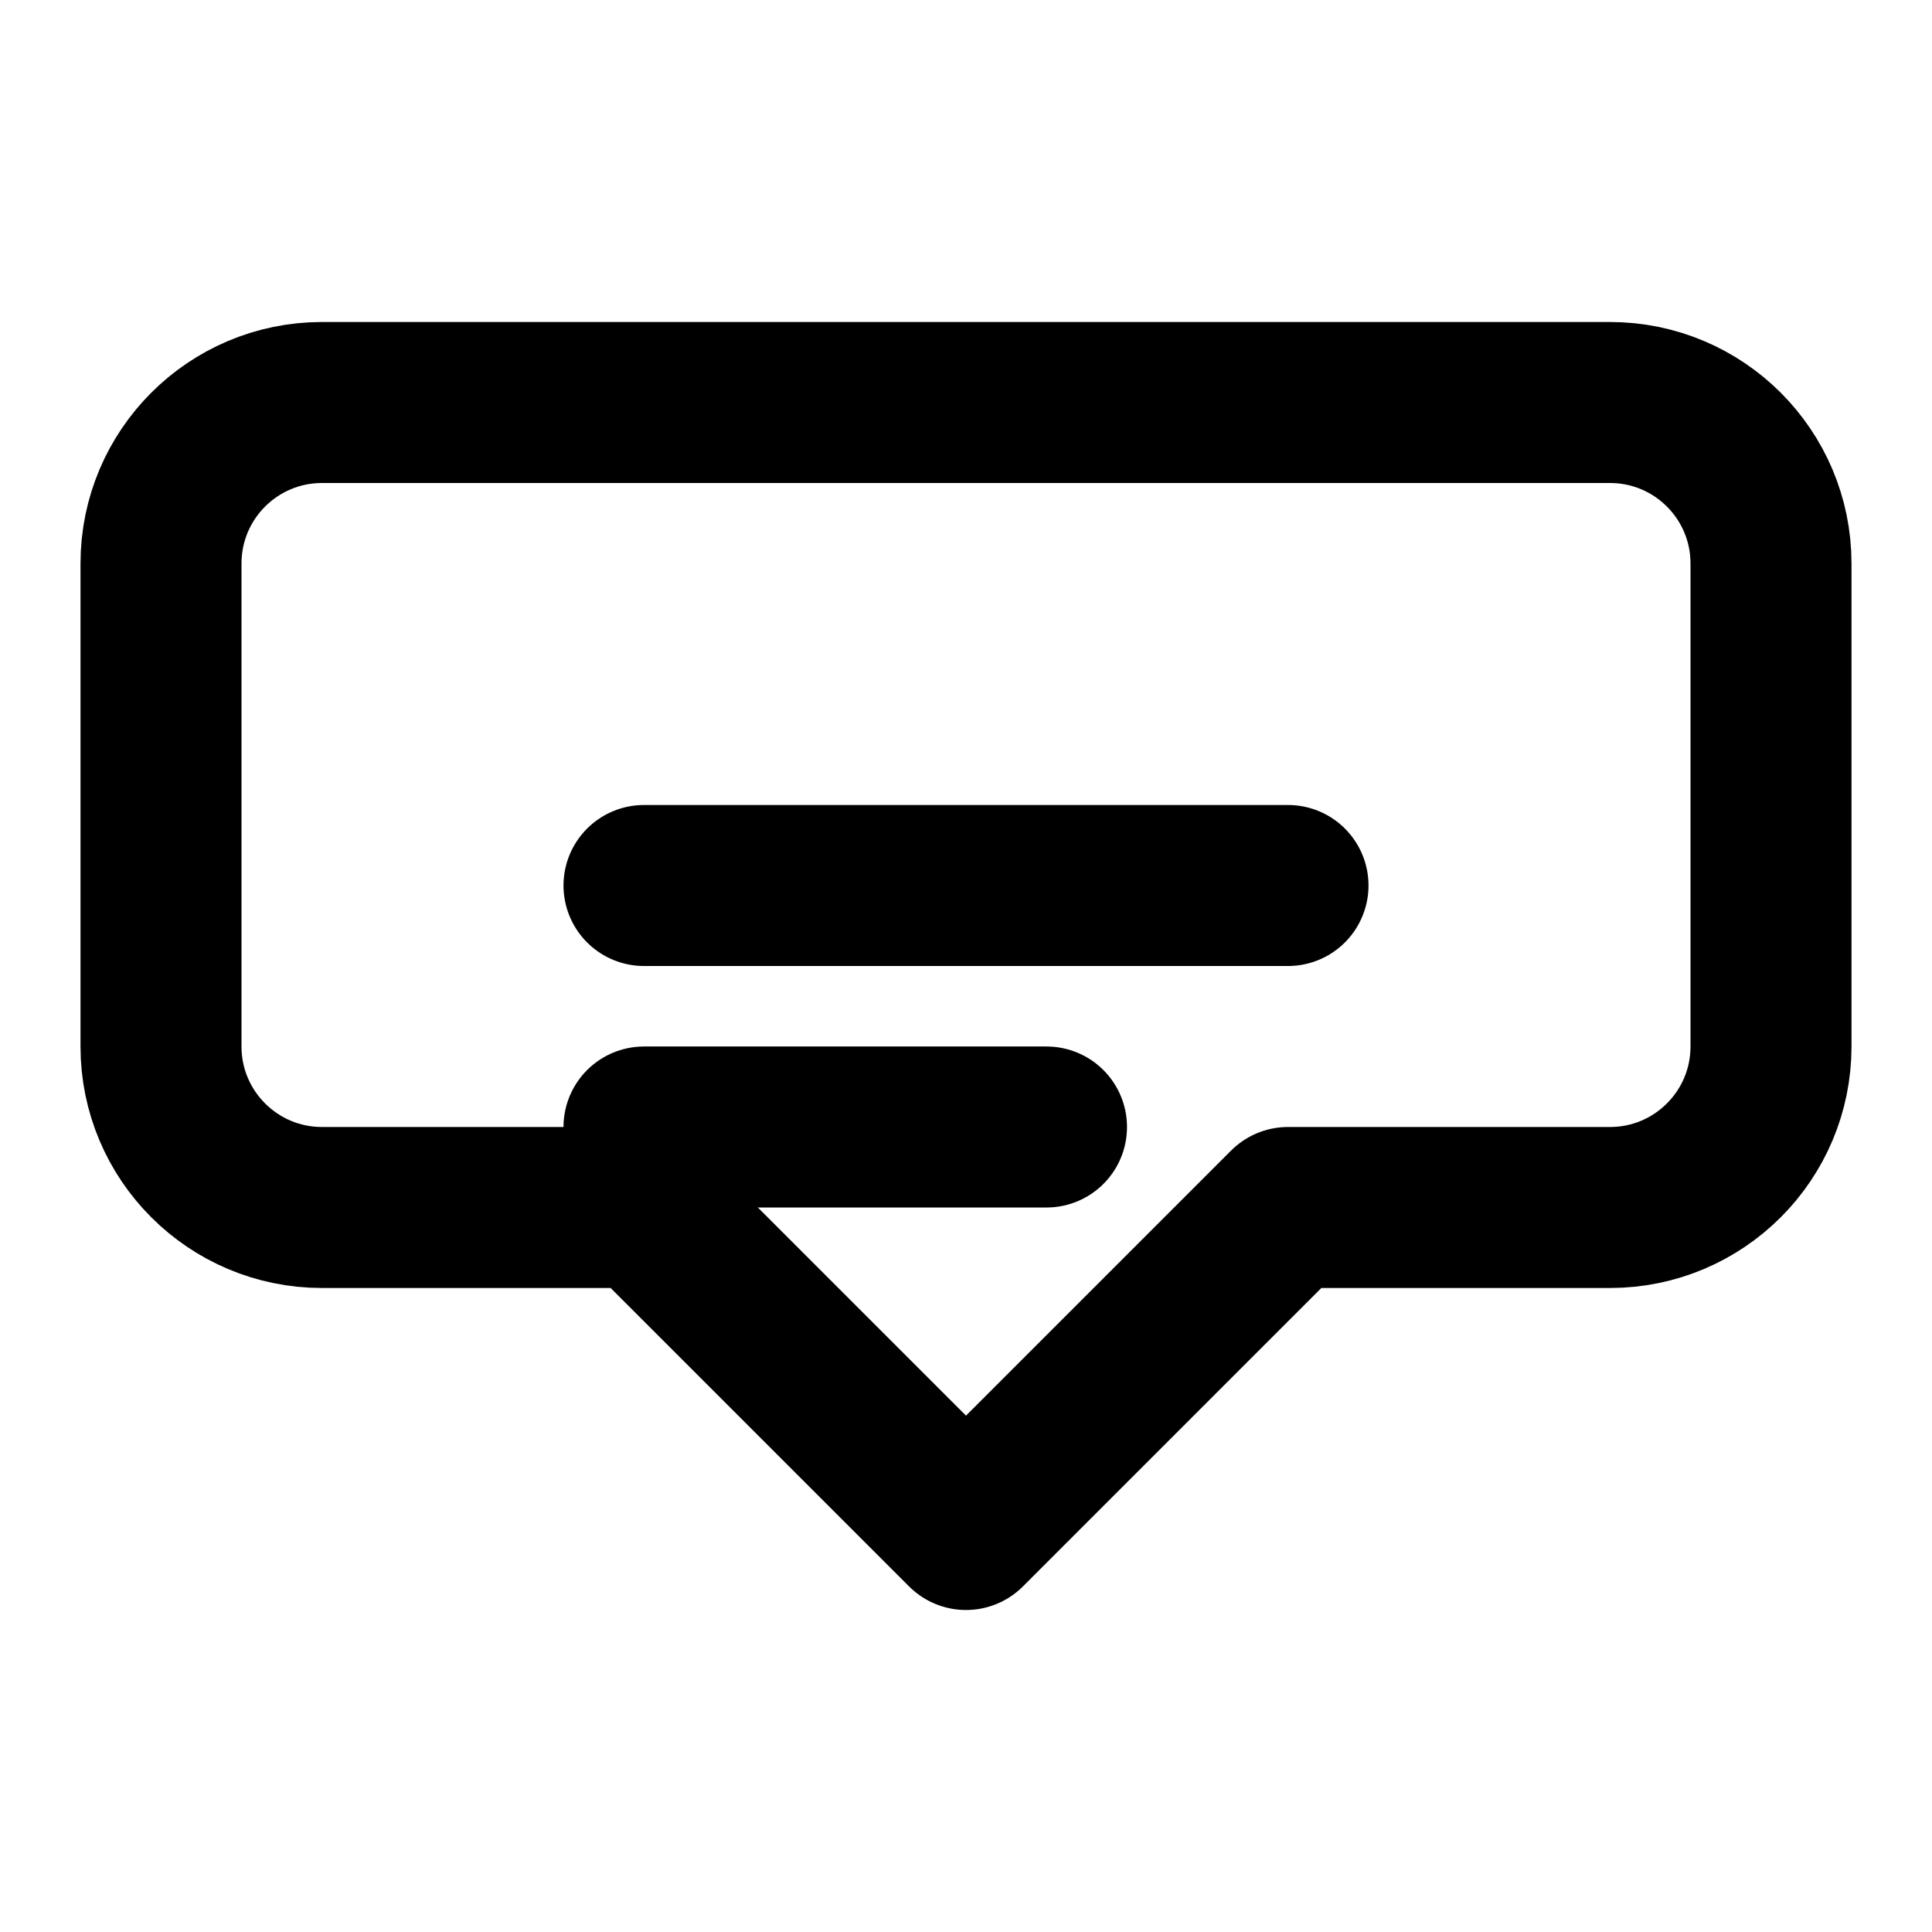
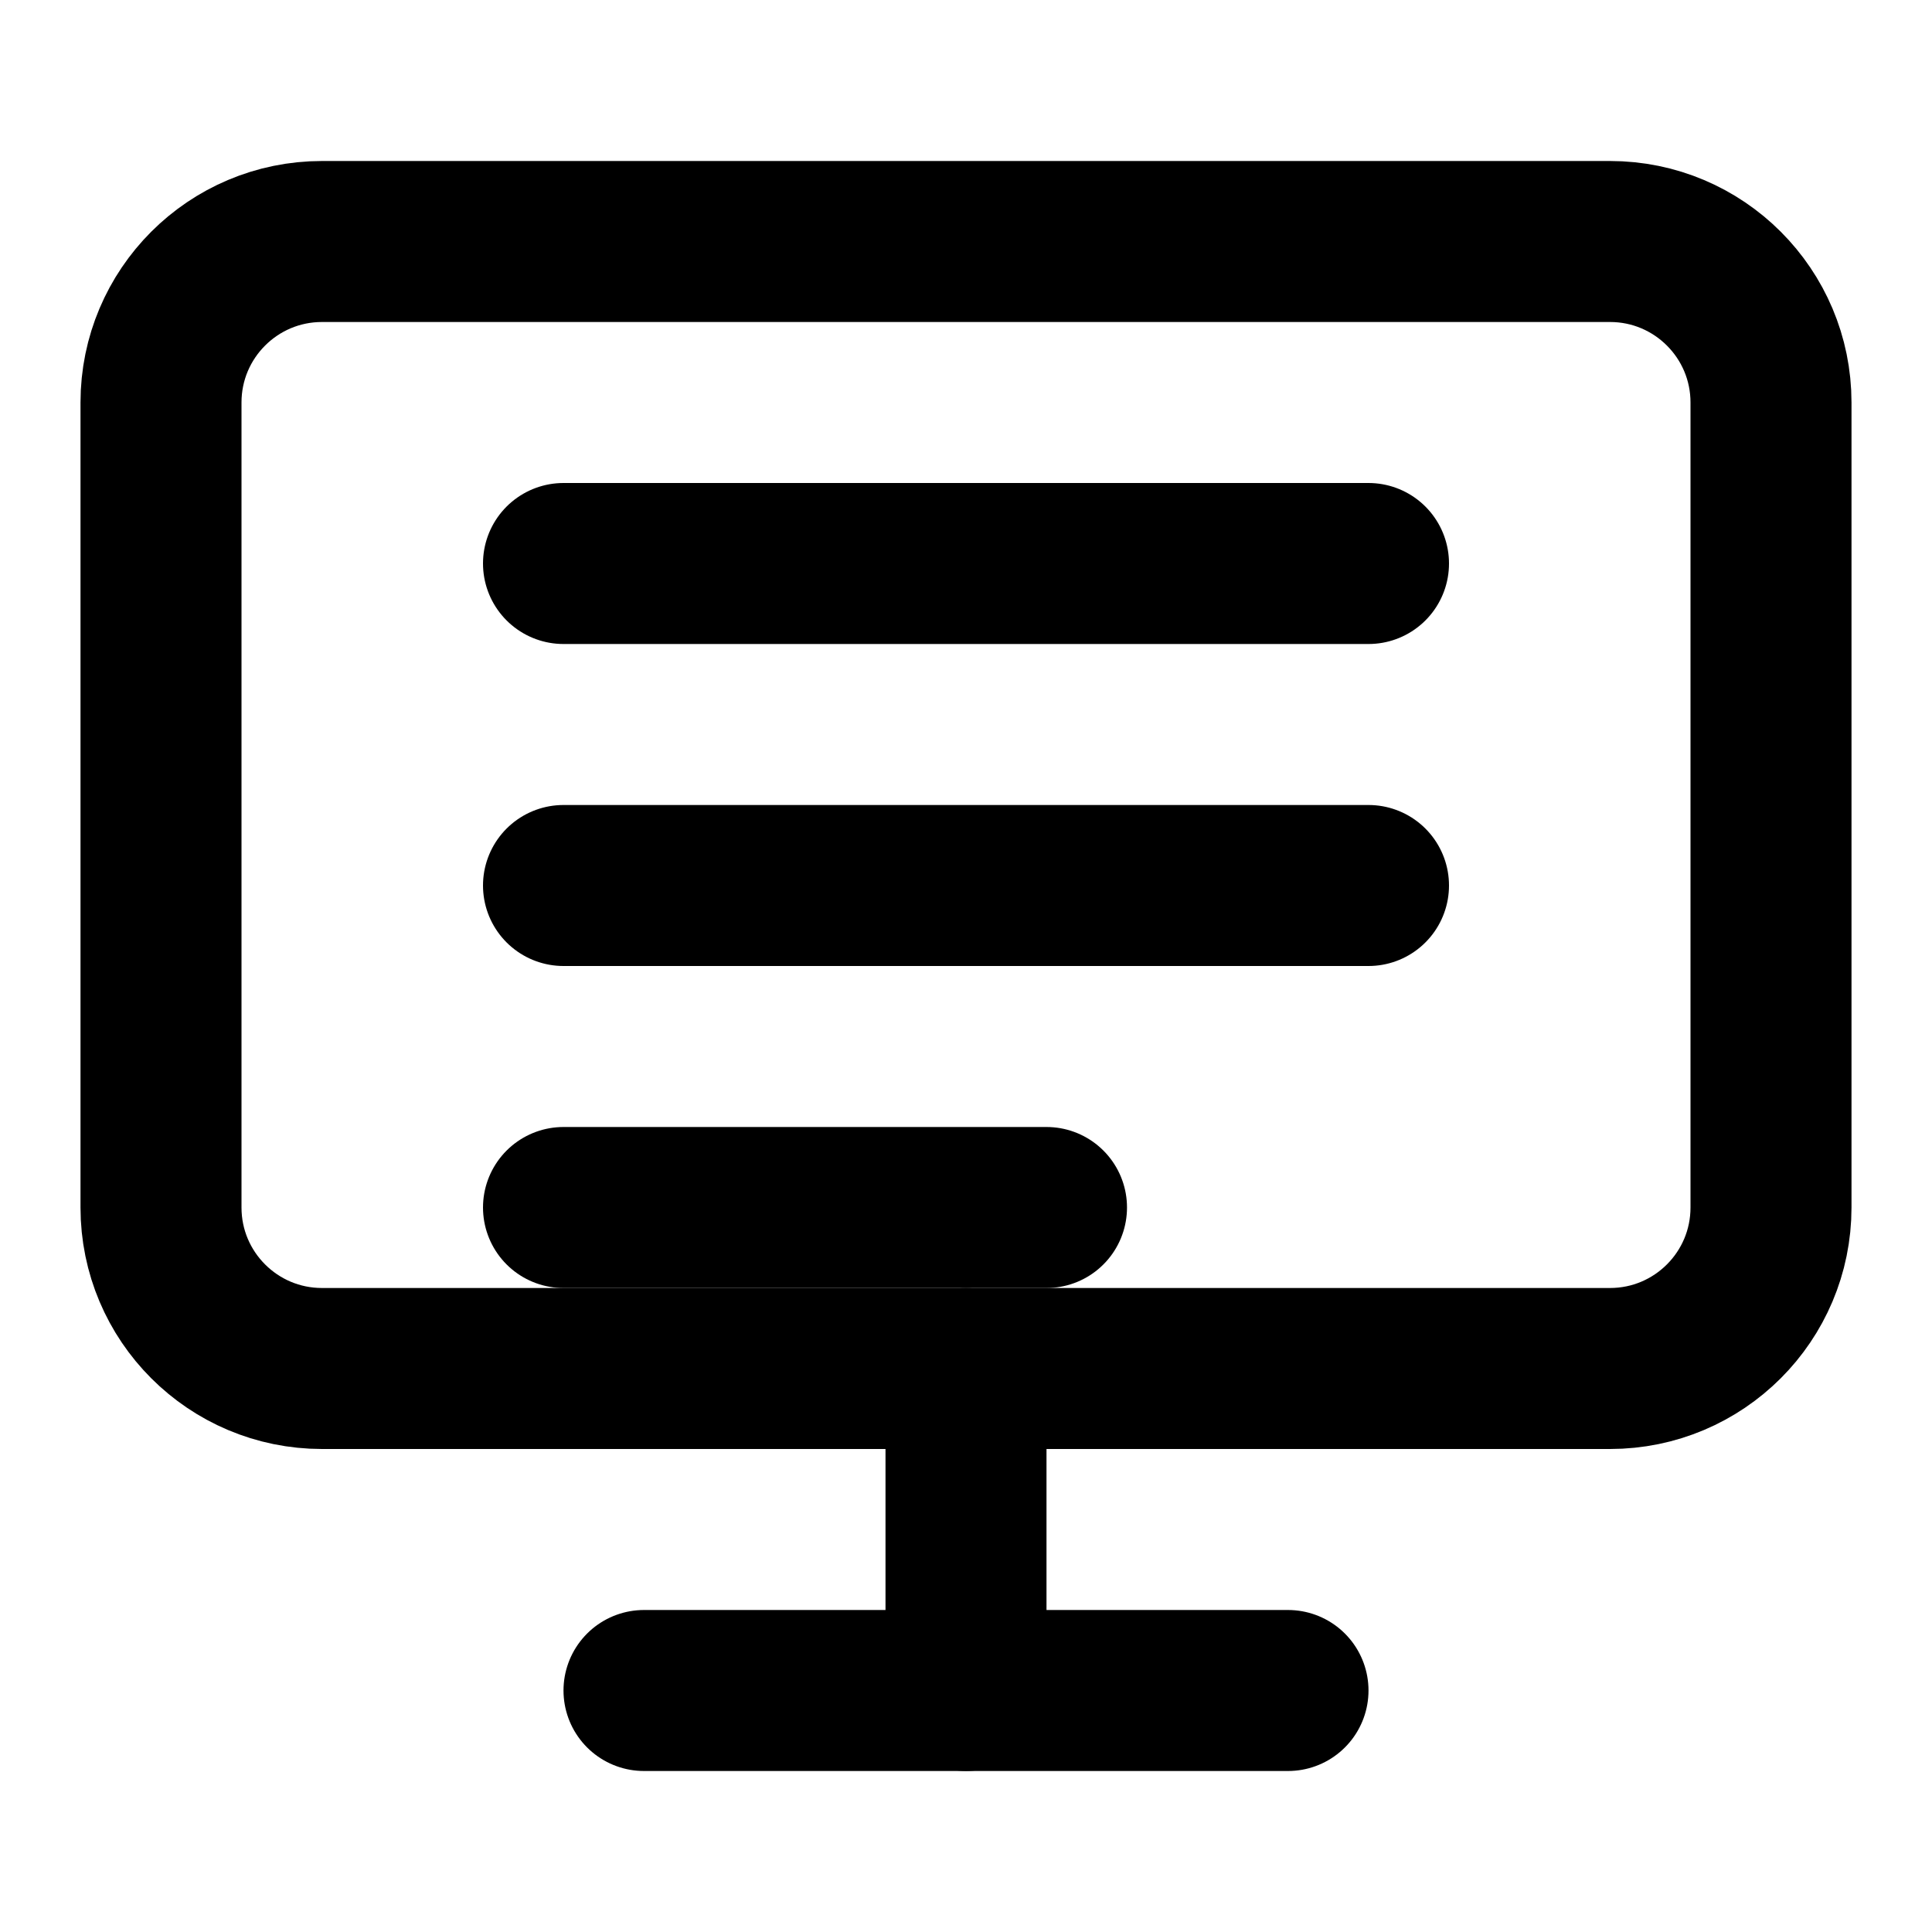
<svg xmlns="http://www.w3.org/2000/svg" viewBox="0 0 24 24" fill="none" stroke="currentColor" stroke-width="2" stroke-linecap="round" stroke-linejoin="round">
-   <path d="M12 19l-4-4H4a2 2 0 0 1-2-2V7a2 2 0 0 1 2-2h16a2 2 0 0 1 2 2v6a2 2 0 0 1-2 2h-4l-4 4z" />
-   <path d="M8 11h8" />
-   <path d="M8 14h5" />
+   <rect x="2" y="3" width="20" height="14" rx="2" ry="2" />
+   <line x1="8" y1="21" x2="16" y2="21" />
+   <line x1="12" y1="17" x2="12" y2="21" />
+   <path d="M7 7h10" />
+   <path d="M7 11h10" />
+   <path d="M7 15h6" />
</svg>
